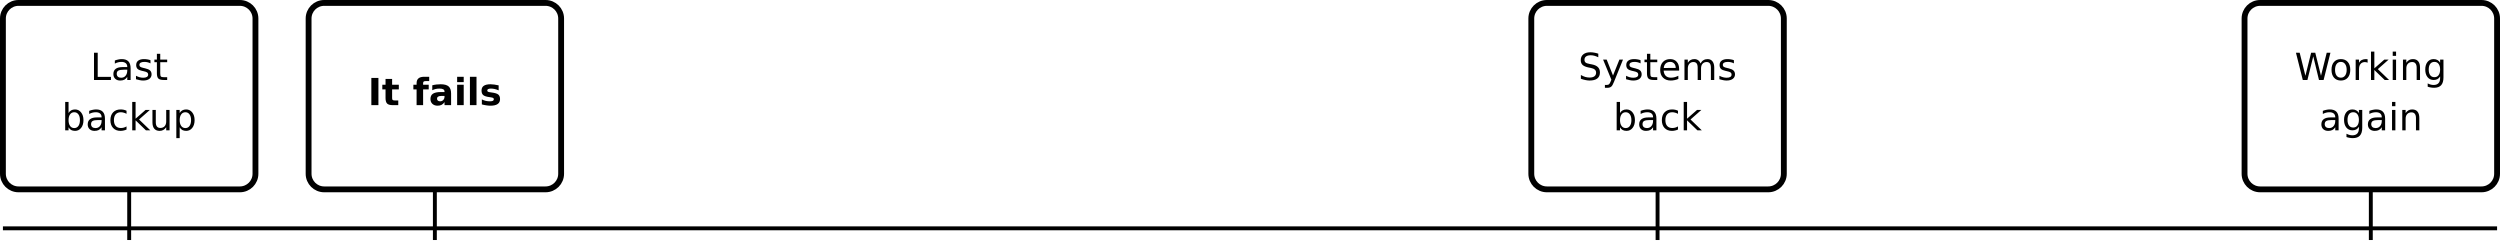
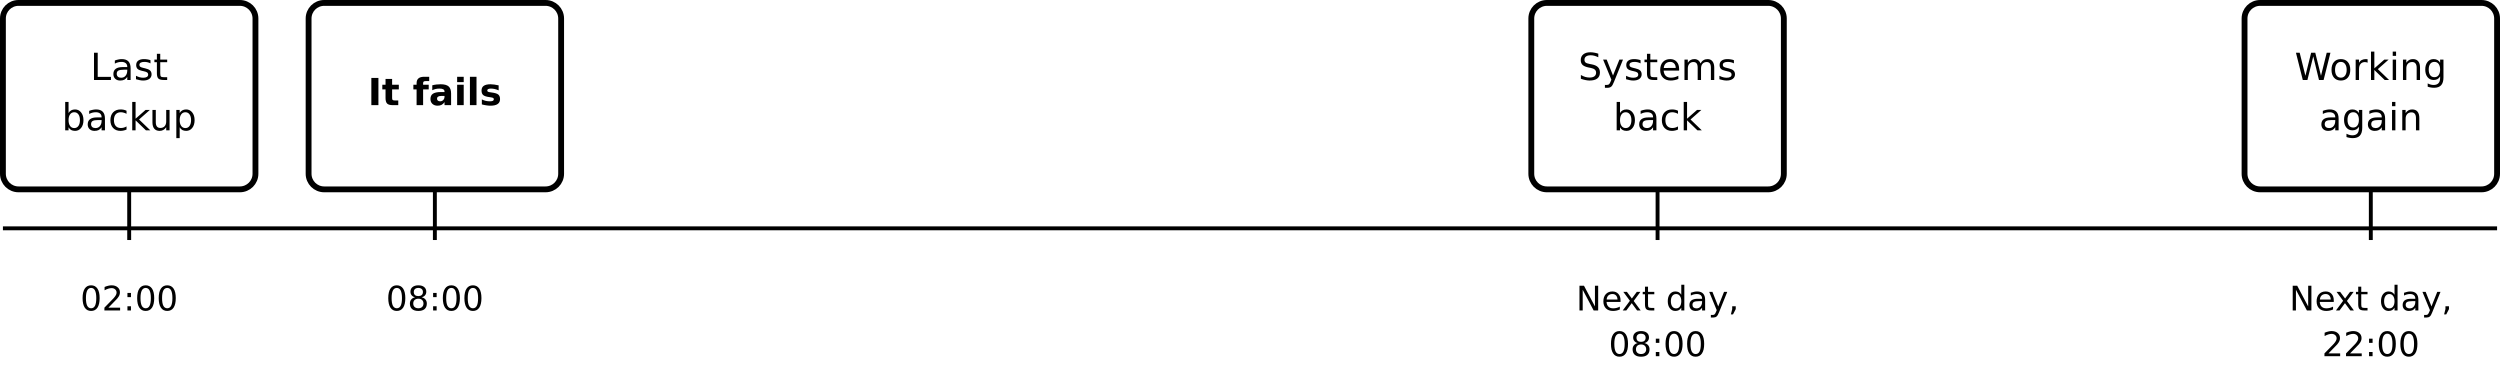
- <svg xmlns="http://www.w3.org/2000/svg" viewBox="-0.75 -0.75 641.5 62.339" role="img" aria-labelledby="ds7b8ae32206-title ds7b8ae32206-desc">
+ <svg xmlns="http://www.w3.org/2000/svg" viewBox="-0.75 -0.75 641.5 95.829" role="img" aria-labelledby="ds7bd393673a-title ds7bd393673a-desc">
  <path d="M 0 57.839 L 640 57.839" fill="none" stroke="currentColor" stroke-width="1" />
  <path d="M 32.4 47.839 L 32.4 60.839" fill="none" stroke="currentColor" stroke-width="1" />
  <rect x="0" y="0" width="64.8" height="47.839" rx="4" fill="none" stroke="currentColor" stroke-width="1.5" />
  <text x="32.4" y="19.773" font-family="'DejaVu Sans', sans-serif" font-size="9.57" fill="currentColor" text-anchor="middle">
    <tspan>Last</tspan>
  </text>
  <text x="32.4" y="32.692" font-family="'DejaVu Sans', sans-serif" font-size="9.57" fill="currentColor" text-anchor="middle">
    <tspan>backup</tspan>
  </text>
  <path d="M 110.836 47.839 L 110.836 60.839" fill="none" stroke="currentColor" stroke-width="1" />
  <rect x="78.436" y="0" width="64.8" height="47.839" rx="4" fill="none" stroke="currentColor" stroke-width="1.5" />
  <text x="110.836" y="26.233" font-family="'DejaVu Sans', sans-serif" font-size="9.57" fill="currentColor" text-anchor="middle">
    <tspan font-weight="bold">It fails</tspan>
  </text>
  <path d="M 424.582 47.839 L 424.582 60.839" fill="none" stroke="currentColor" stroke-width="1" />
  <rect x="392.182" y="0" width="64.8" height="47.839" rx="4" fill="none" stroke="currentColor" stroke-width="1.5" />
  <text x="424.582" y="19.773" font-family="'DejaVu Sans', sans-serif" font-size="9.57" fill="currentColor" text-anchor="middle">
    <tspan>Systems</tspan>
  </text>
  <text x="424.582" y="32.692" font-family="'DejaVu Sans', sans-serif" font-size="9.57" fill="currentColor" text-anchor="middle">
    <tspan>back</tspan>
  </text>
  <path d="M 607.6 47.839 L 607.6 60.839" fill="none" stroke="currentColor" stroke-width="1" />
  <rect x="575.2" y="0" width="64.8" height="47.839" rx="4" fill="none" stroke="currentColor" stroke-width="1.5" />
  <text x="607.6" y="19.773" font-family="'DejaVu Sans', sans-serif" font-size="9.57" fill="currentColor" text-anchor="middle">
    <tspan>Working</tspan>
  </text>
  <text x="607.6" y="32.692" font-family="'DejaVu Sans', sans-serif" font-size="9.57" fill="currentColor" text-anchor="middle">
    <tspan>again</tspan>
  </text>
+   <text x="32.4" y="78.915" font-family="'DejaVu Sans', sans-serif" font-size="8.7" fill="currentColor" text-anchor="middle">
+     <tspan>02:00</tspan>
+   </text>
+   <text x="110.836" y="78.915" font-family="'DejaVu Sans', sans-serif" font-size="8.7" fill="currentColor" text-anchor="middle">
+     <tspan>08:00</tspan>
+   </text>
+   <text x="424.582" y="78.915" font-family="'DejaVu Sans', sans-serif" font-size="8.7" fill="currentColor" text-anchor="middle">
+     <tspan>Next day,</tspan>
+   </text>
+   <text x="424.582" y="90.66" font-family="'DejaVu Sans', sans-serif" font-size="8.7" fill="currentColor" text-anchor="middle">
+     <tspan>08:00</tspan>
+   </text>
+   <text x="607.6" y="78.915" font-family="'DejaVu Sans', sans-serif" font-size="8.7" fill="currentColor" text-anchor="middle">
+     <tspan>Next day,</tspan>
+   </text>
+   <text x="607.6" y="90.66" font-family="'DejaVu Sans', sans-serif" font-size="8.7" fill="currentColor" text-anchor="middle">
+     <tspan>22:00</tspan>
+   </text>
</svg>
